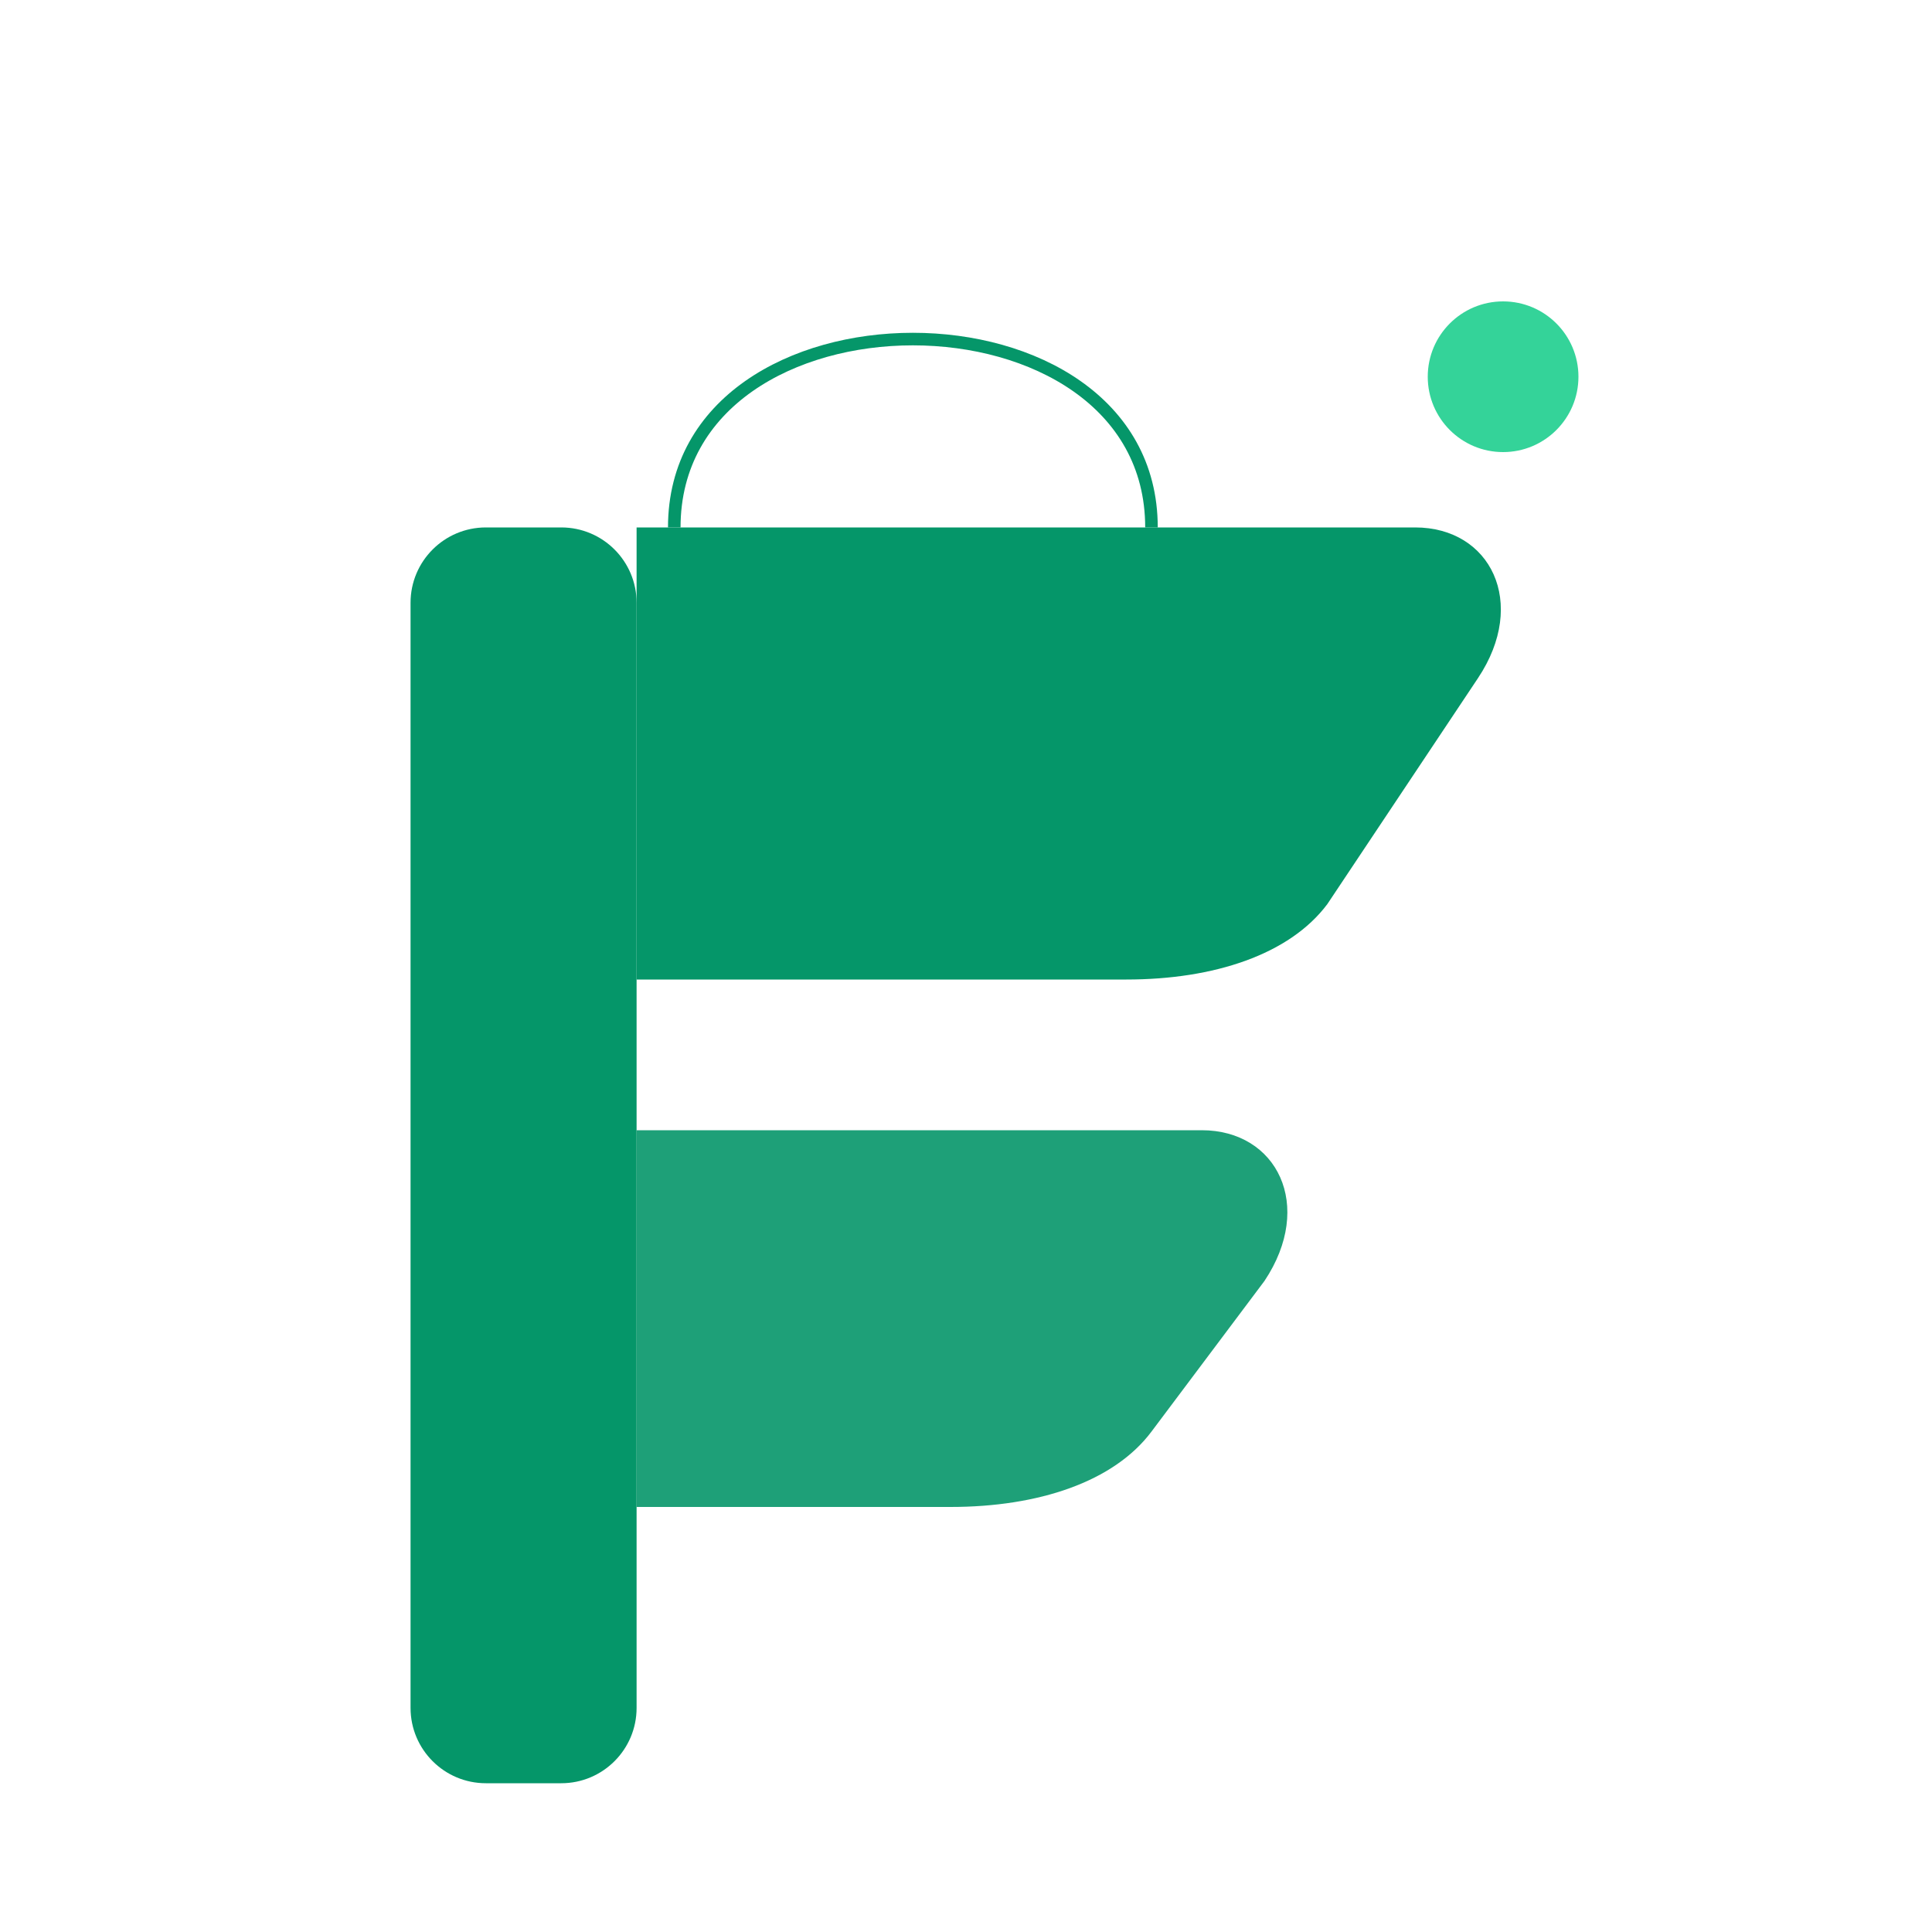
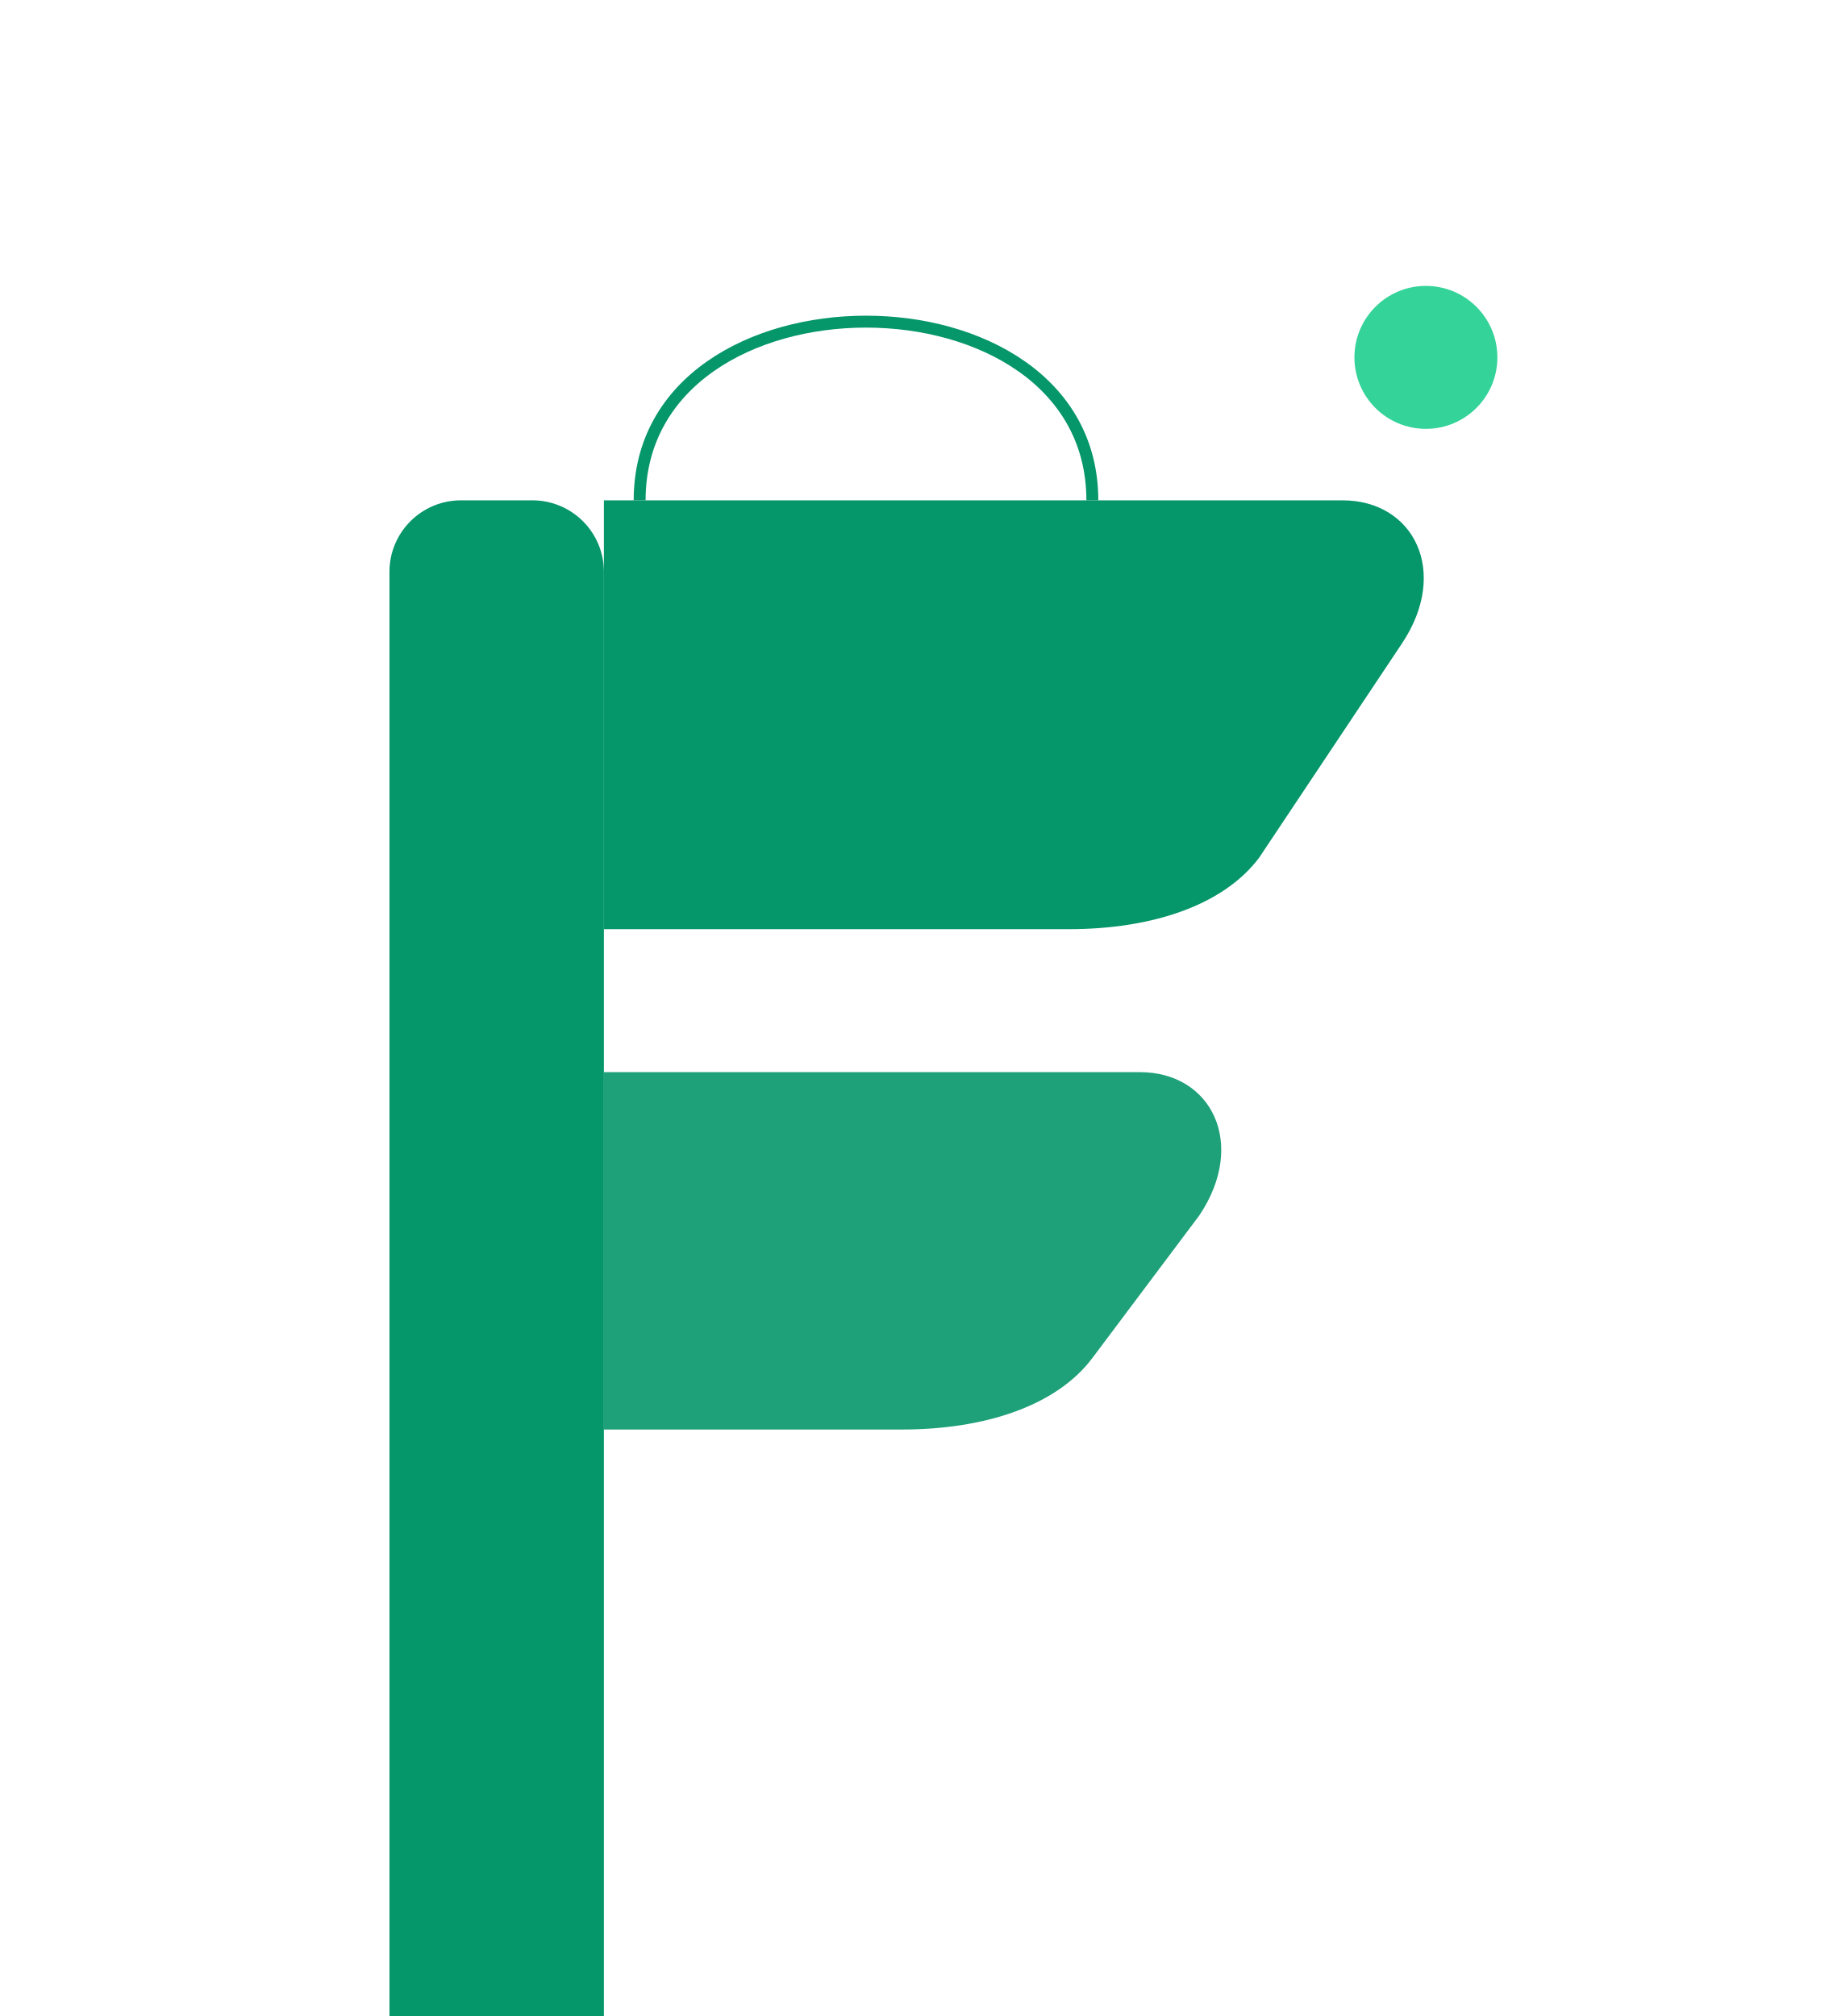
- <svg xmlns="http://www.w3.org/2000/svg" viewBox="0 0 100 100" fill="none">
+ <svg xmlns="http://www.w3.org/2000/svg" viewBox="0 0 100 110" fill="none" style="background-color: transparent; scale: 1.6;">
  <defs>
    <linearGradient id="fexaGrad" x1="0%" y1="0%" x2="100%" y2="100%">
      <stop offset="0%" stopColor="#34D399" />
      <stop offset="50%" stopColor="#10B981" />
      <stop offset="100%" stopColor="#059669" />
    </linearGradient>
  </defs>
  <g transform="translate(5, 0) scale(0.65)">
    <path d="M 46 42 C 46 22, 84 22, 84 42" fill="none" stroke="#059669" strokeWidth="9" strokeLinecap="round" />
-     <rect x="25" y="42" width="18" height="100" rx="6" fill="#059669" />
+     <rect x="25" y="42" width="18" height="150" rx="6" fill="#059669" />
    <path d="M 43 42 H 105 C 111 42, 114 48, 110 54 L 98 72 C 95 76, 89 78, 82 78 H 43 V 42 Z" fill="#059669" />
    <path d="M 43 90 H 88 C 94 90, 97 96, 93 102 L 84 114 C 81 118, 75 120, 68 120 H 43 V 90 Z" fill="#059669" opacity="0.9" />
    <circle cx="112" cy="30" r="6" fill="#34D399" />
  </g>
</svg>
